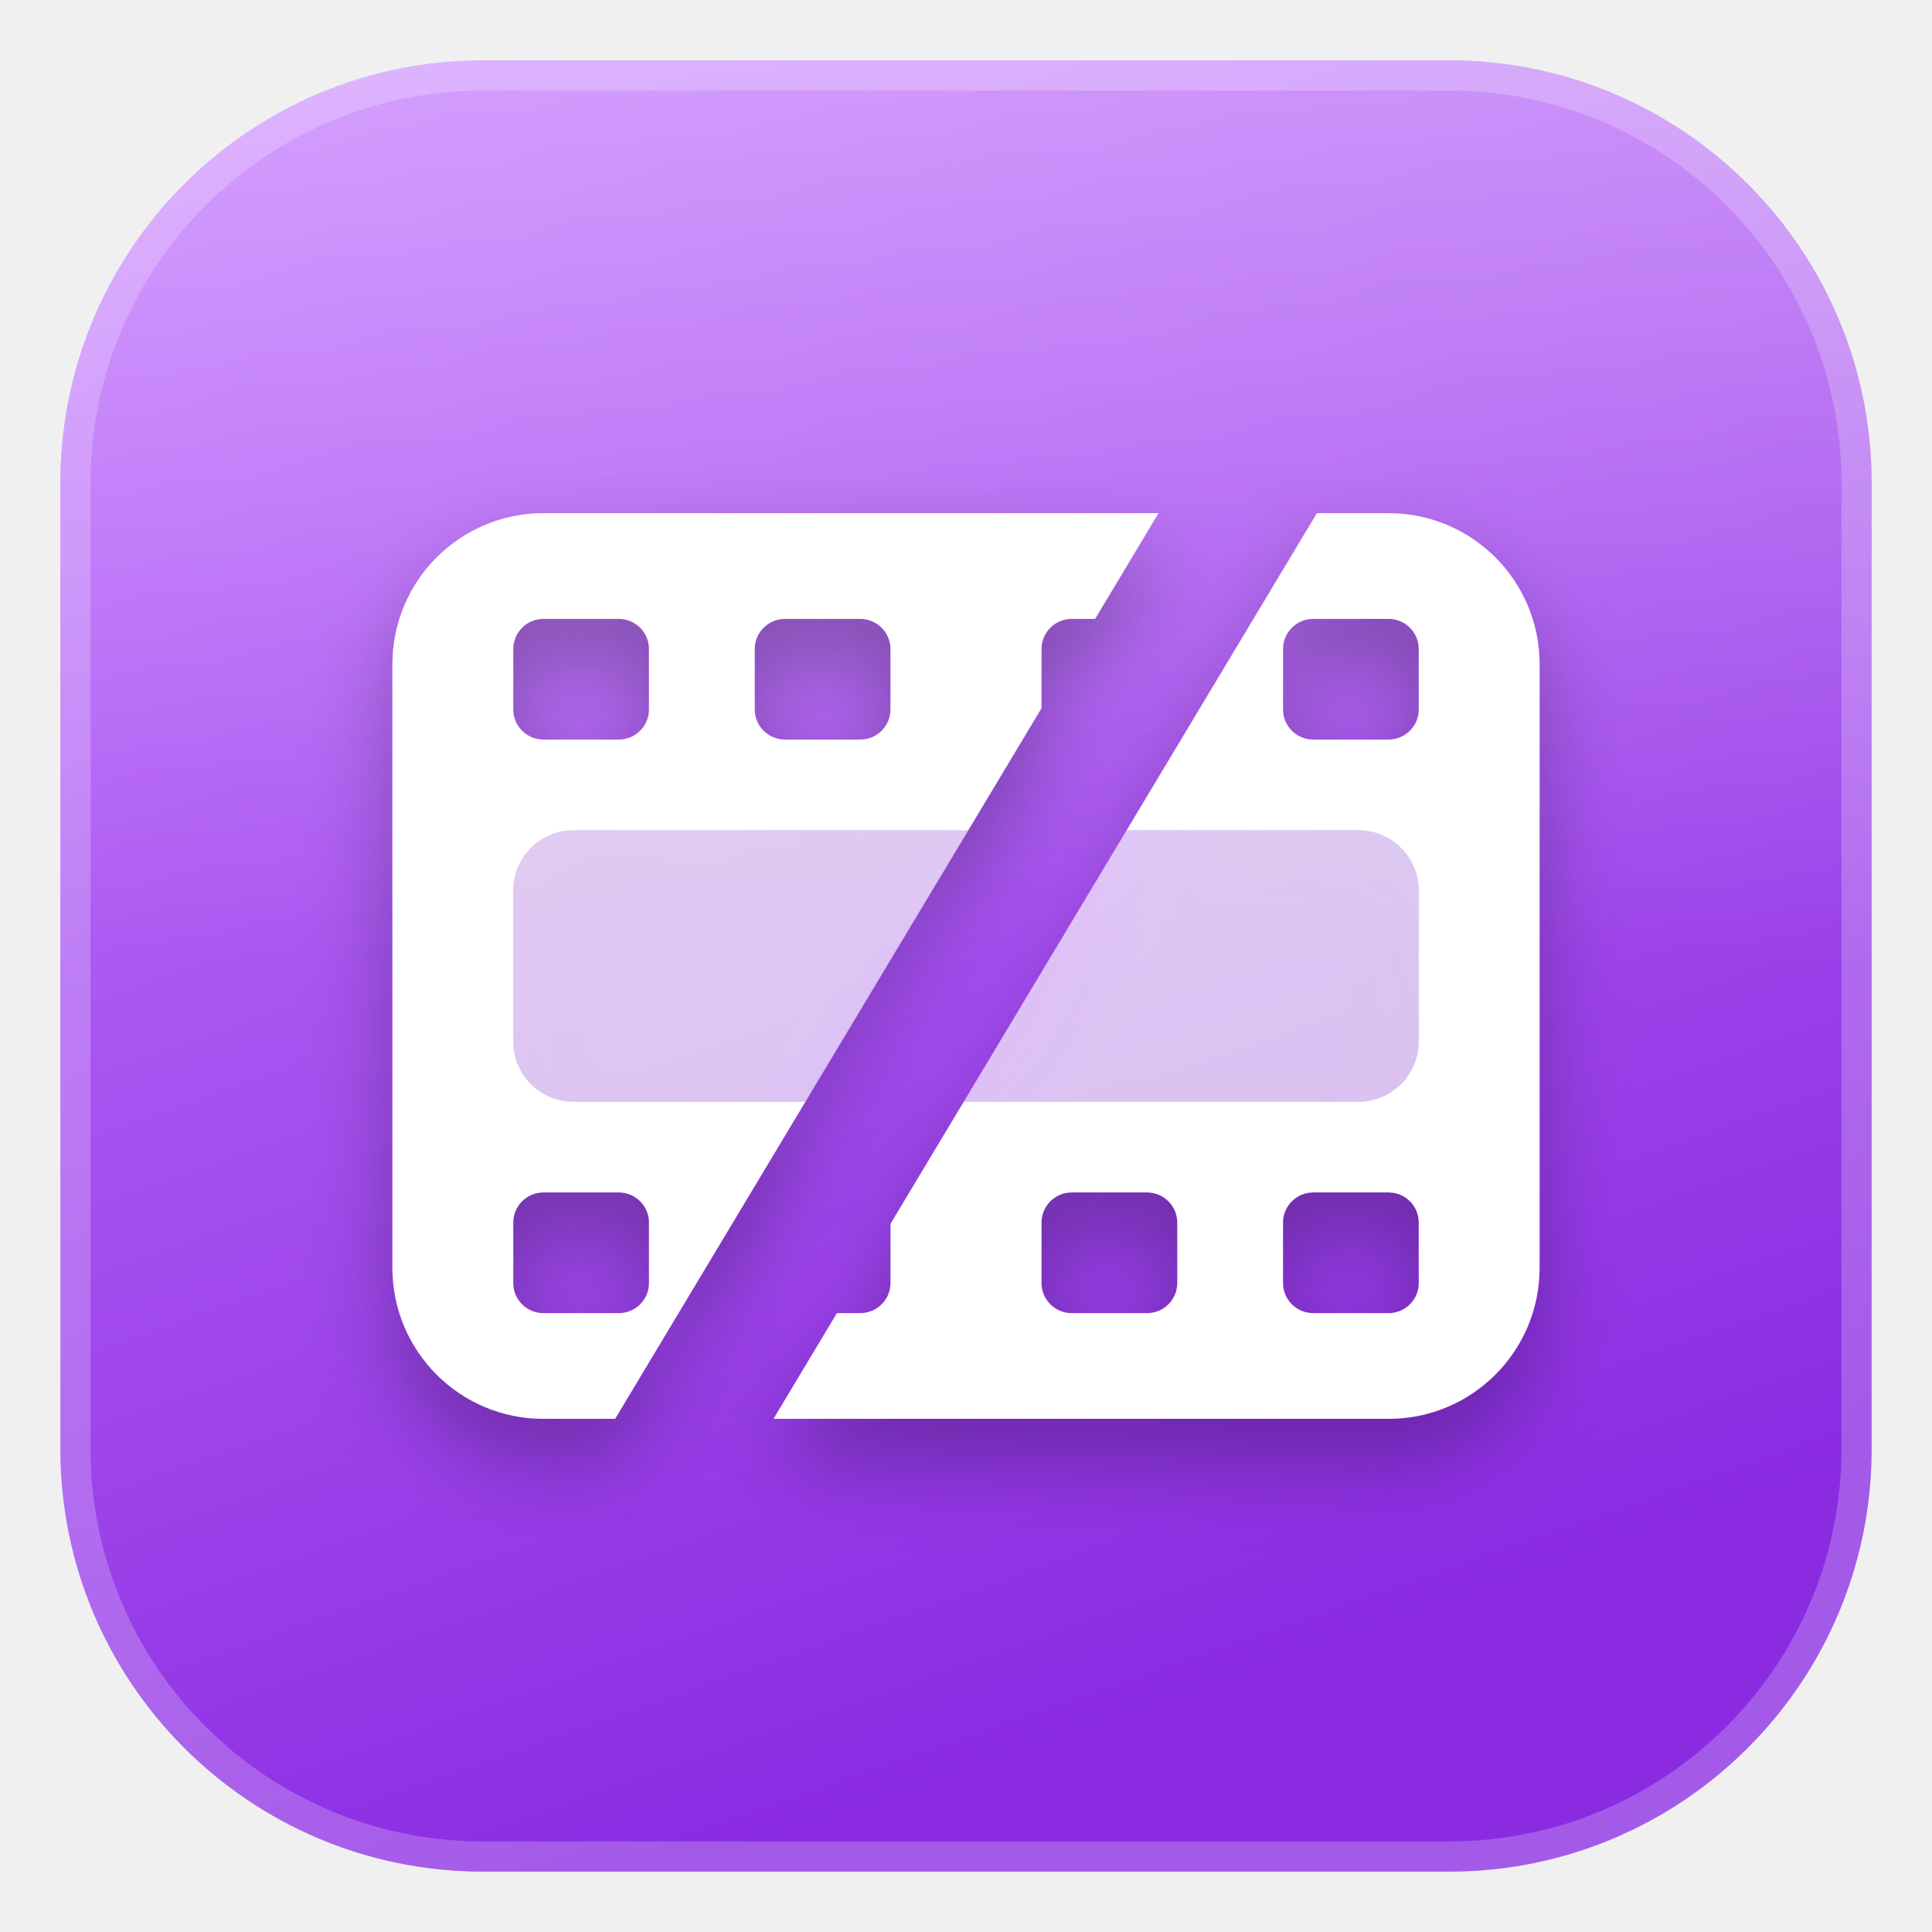
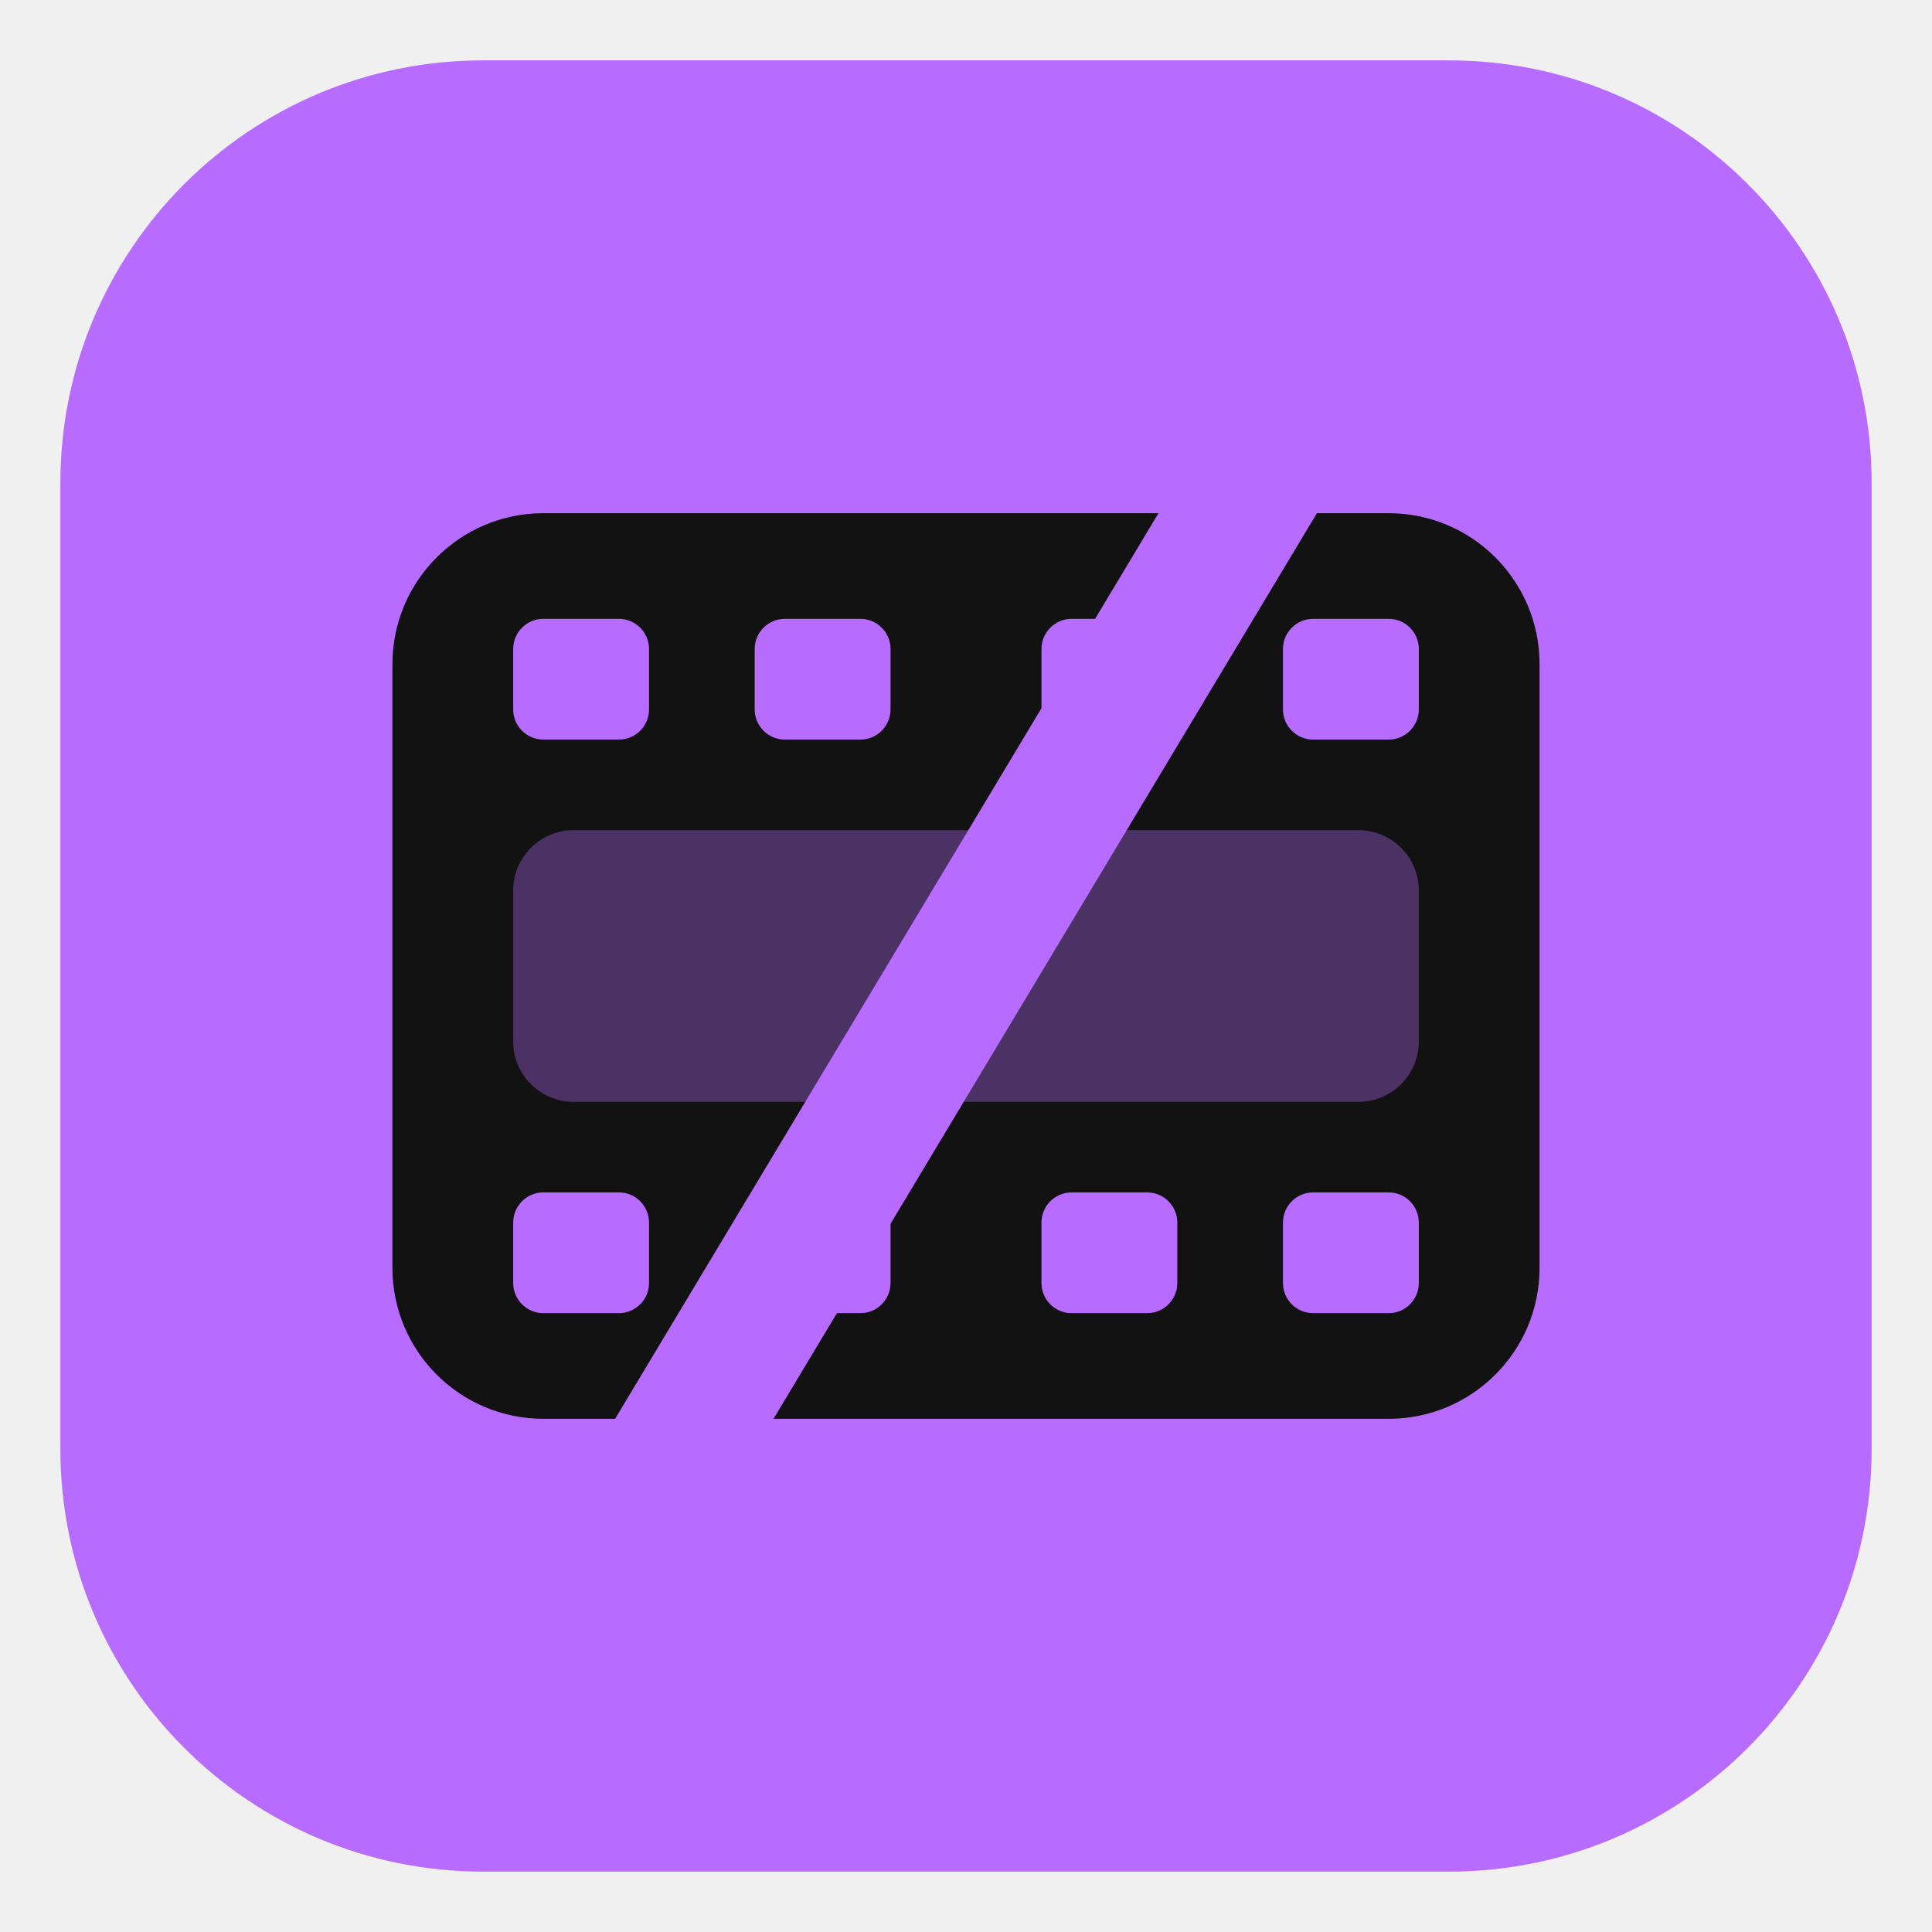
<svg xmlns="http://www.w3.org/2000/svg" width="64" height="64" viewBox="0 0 64 64">
-   <defs>
-     <linearGradient id="bg" x1="0" y1="0" x2="0.35" y2="1">
-       <stop offset="0" stop-color="#C77DFF" />
-       <stop offset="1" stop-color="#8A2BE2" />
-     </linearGradient>
-     <linearGradient id="hi" x1="0" y1="0" x2="0" y2="1">
-       <stop offset="0" stop-color="#ffffff" stop-opacity="0.28" />
-       <stop offset="0.5" stop-color="#ffffff" stop-opacity="0" />
-     </linearGradient>
-     <mask id="m" maskUnits="userSpaceOnUse" x="0" y="0" width="64" height="64">
-       <rect width="64" height="64" fill="black" />
-       <g>
-         <rect x="13" y="17" width="38" height="30" rx="5" fill="white" />
-       </g>
-       <g>
-         <rect x="17" y="20.5" width="4.5" height="4" rx="1" fill="black" />
-         <rect x="25" y="20.5" width="4.5" height="4" rx="1" fill="black" />
-         <rect x="34.5" y="20.5" width="4.5" height="4" rx="1" fill="black" />
-         <rect x="42.5" y="20.5" width="4.5" height="4" rx="1" fill="black" />
-         <rect x="17" y="39.5" width="4.5" height="4" rx="1" fill="black" />
-         <rect x="25" y="39.5" width="4.5" height="4" rx="1" fill="black" />
-         <rect x="34.5" y="39.5" width="4.5" height="4" rx="1" fill="black" />
-         <rect x="42.5" y="39.5" width="4.5" height="4" rx="1" fill="black" />
-         <rect x="17" y="27.5" width="30" height="9" rx="2" fill="black" fill-opacity="0.35" />
-         <path d="M20 52 L44 12" stroke="black" stroke-width="4.5" stroke-linecap="round" />
-       </g>
-     </mask>
-     <filter id="sh" x="-20%" y="-20%" width="140%" height="150%">
-       <feDropShadow dx="0" dy="1.4" stdDeviation="1.4" flood-color="#000000" flood-opacity="0.28" />
-     </filter>
-   </defs>
-   <rect x="2" y="2" width="60" height="60" rx="14" fill="url(#bg)" />
-   <rect x="2" y="2" width="60" height="60" rx="14" fill="url(#hi)" />
-   <rect x="2.5" y="2.5" width="59" height="59" rx="13.5" fill="none" stroke="#ffffff" stroke-opacity="0.22" stroke-width="1" />
-   <g filter="url(#sh)">
-     <rect width="64" height="64" fill="#ffffff" mask="url(#m)" />
-   </g>
+   <defs />
+   <rect x="2" y="2" width="60" height="60" rx="14" fill="#B86BFF" />
+   <mask id="m" maskUnits="userSpaceOnUse" x="0" y="0" width="64" height="64">
+     <rect width="64" height="64" fill="black" />
+     <g>
+       <rect x="13" y="17" width="38" height="30" rx="5" fill="white" />
+     </g>
+     <g>
+       <rect x="17" y="20.5" width="4.5" height="4" rx="1" fill="black" />
+       <rect x="25" y="20.5" width="4.5" height="4" rx="1" fill="black" />
+       <rect x="34.5" y="20.5" width="4.5" height="4" rx="1" fill="black" />
+       <rect x="42.5" y="20.5" width="4.5" height="4" rx="1" fill="black" />
+       <rect x="17" y="39.5" width="4.5" height="4" rx="1" fill="black" />
+       <rect x="25" y="39.5" width="4.5" height="4" rx="1" fill="black" />
+       <rect x="34.5" y="39.5" width="4.5" height="4" rx="1" fill="black" />
+       <rect x="42.5" y="39.5" width="4.5" height="4" rx="1" fill="black" />
+       <rect x="17" y="27.5" width="30" height="9" rx="2" fill="black" fill-opacity="0.35" />
+       <path d="M20 52 L44 12" stroke="black" stroke-width="4.5" stroke-linecap="round" />
+     </g>
+   </mask>
+   <rect width="64" height="64" fill="#121212" mask="url(#m)" />
</svg>
